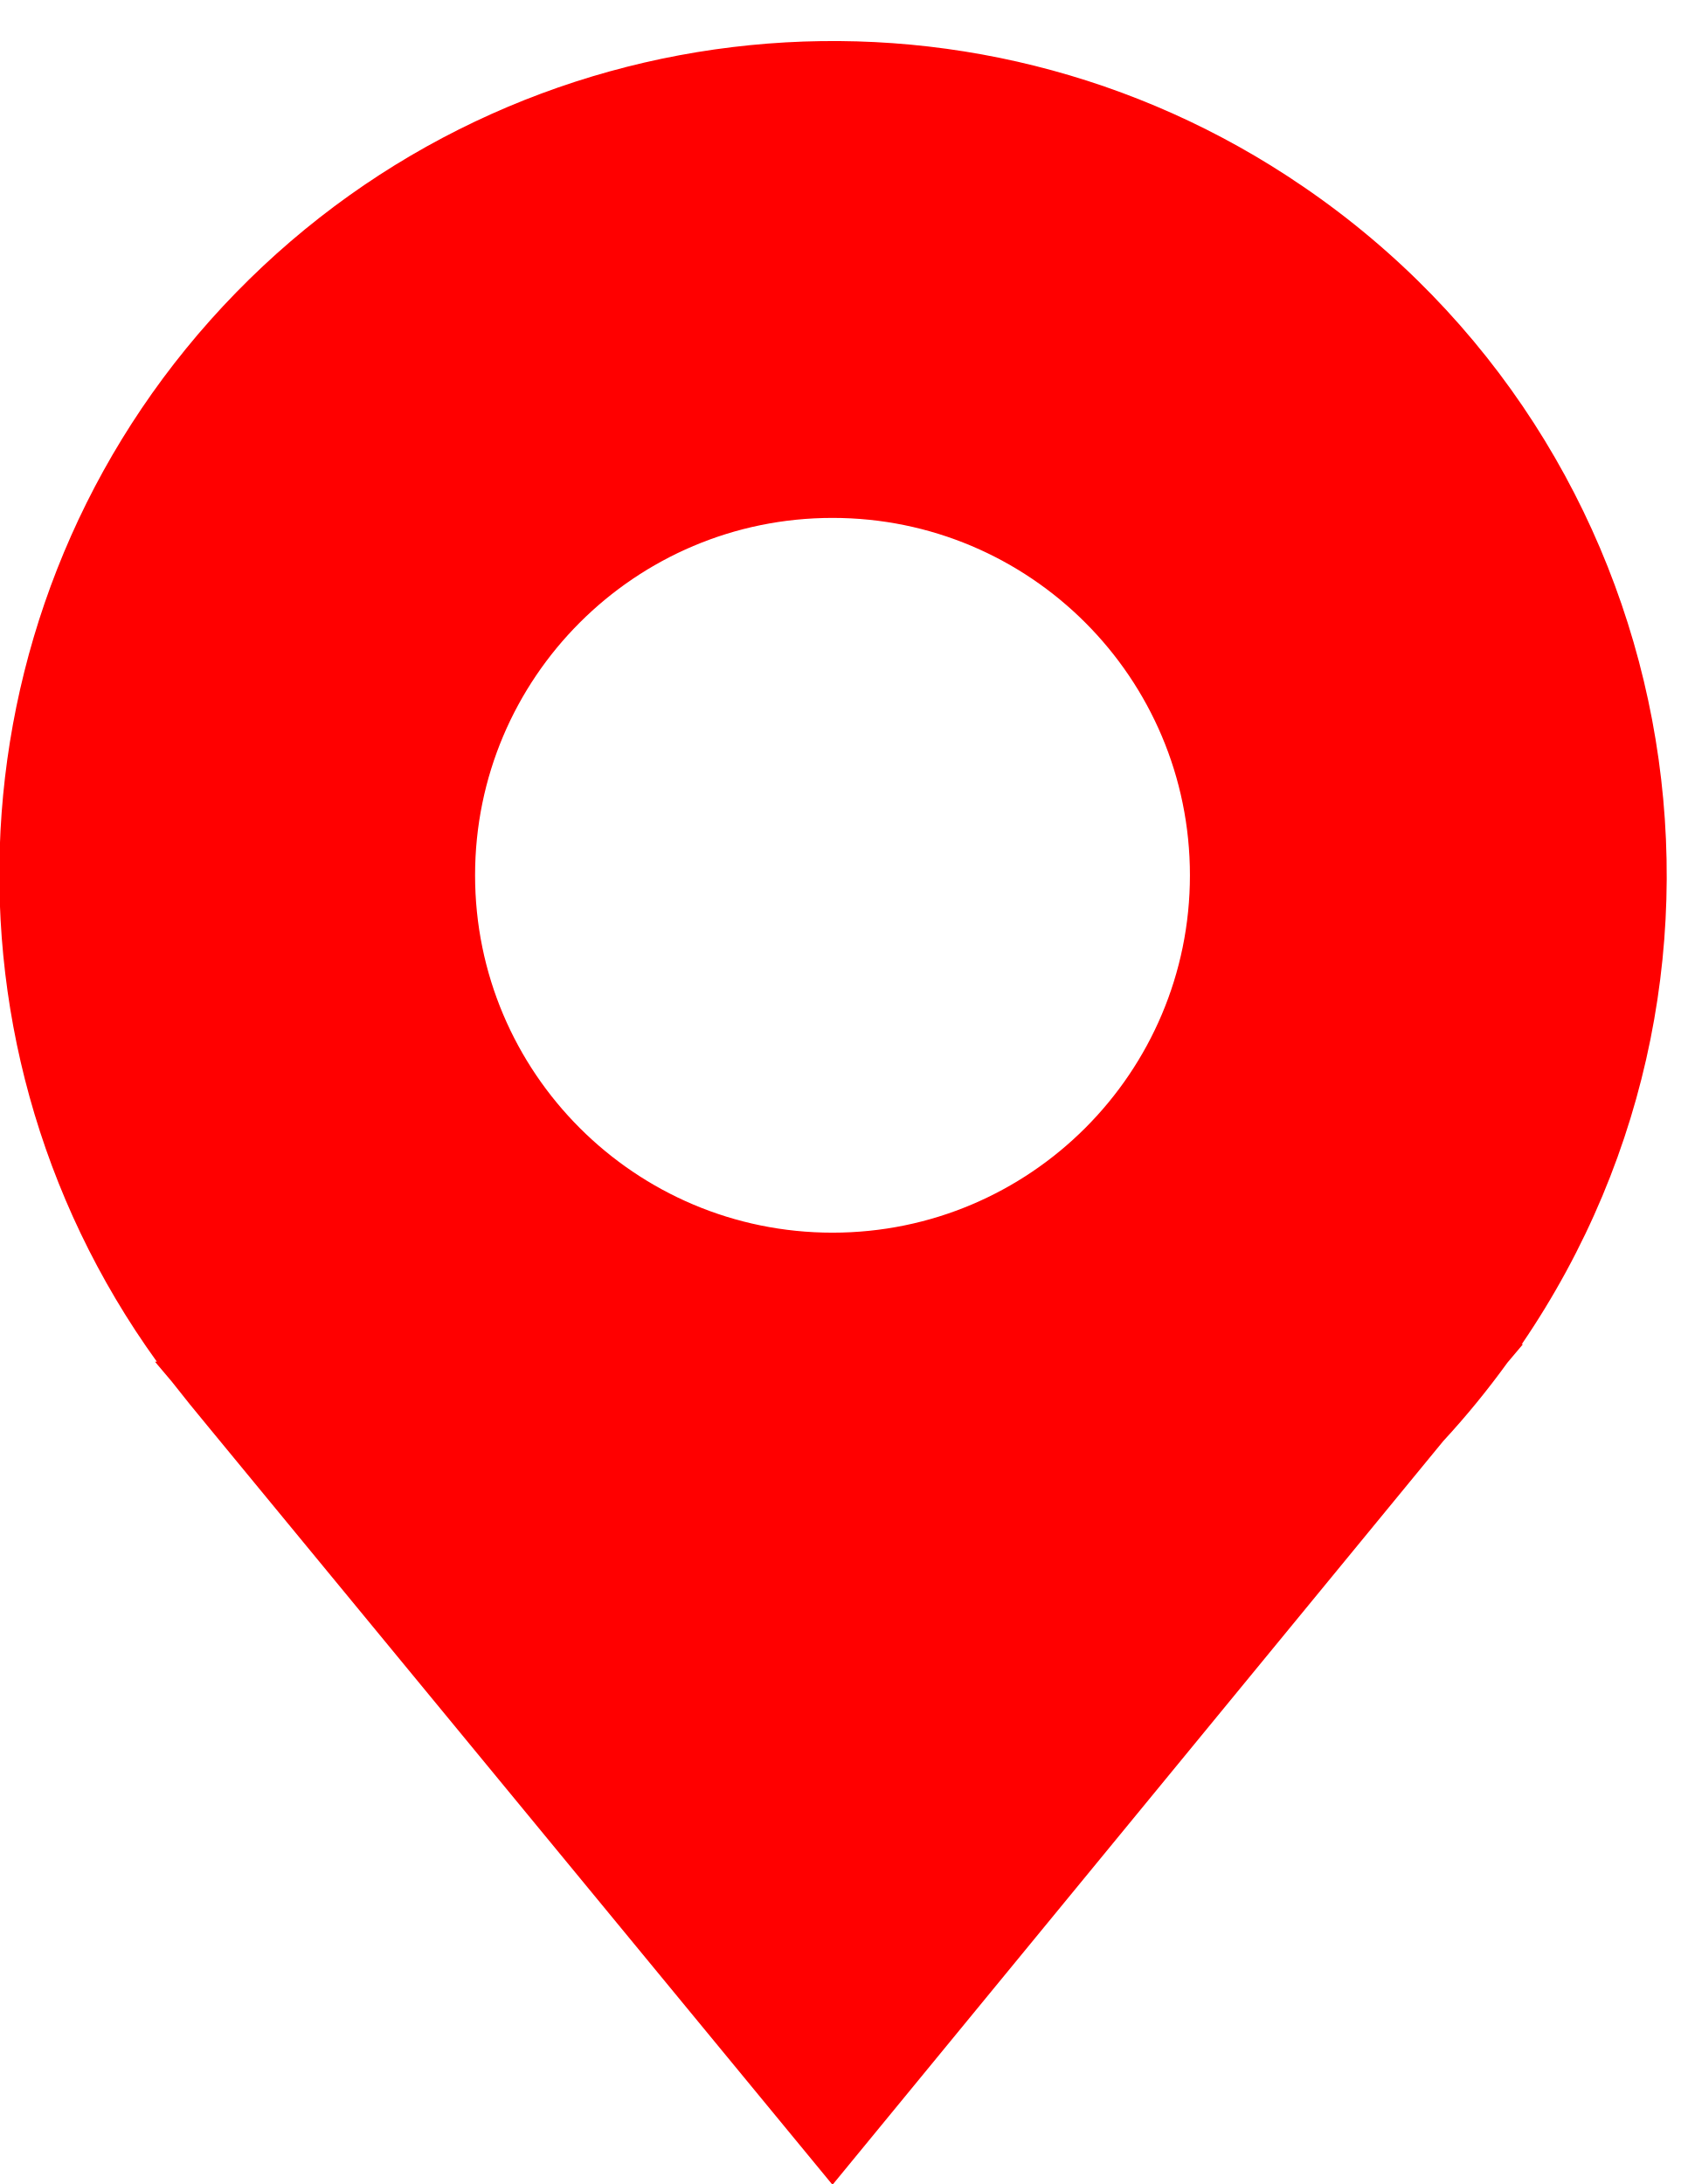
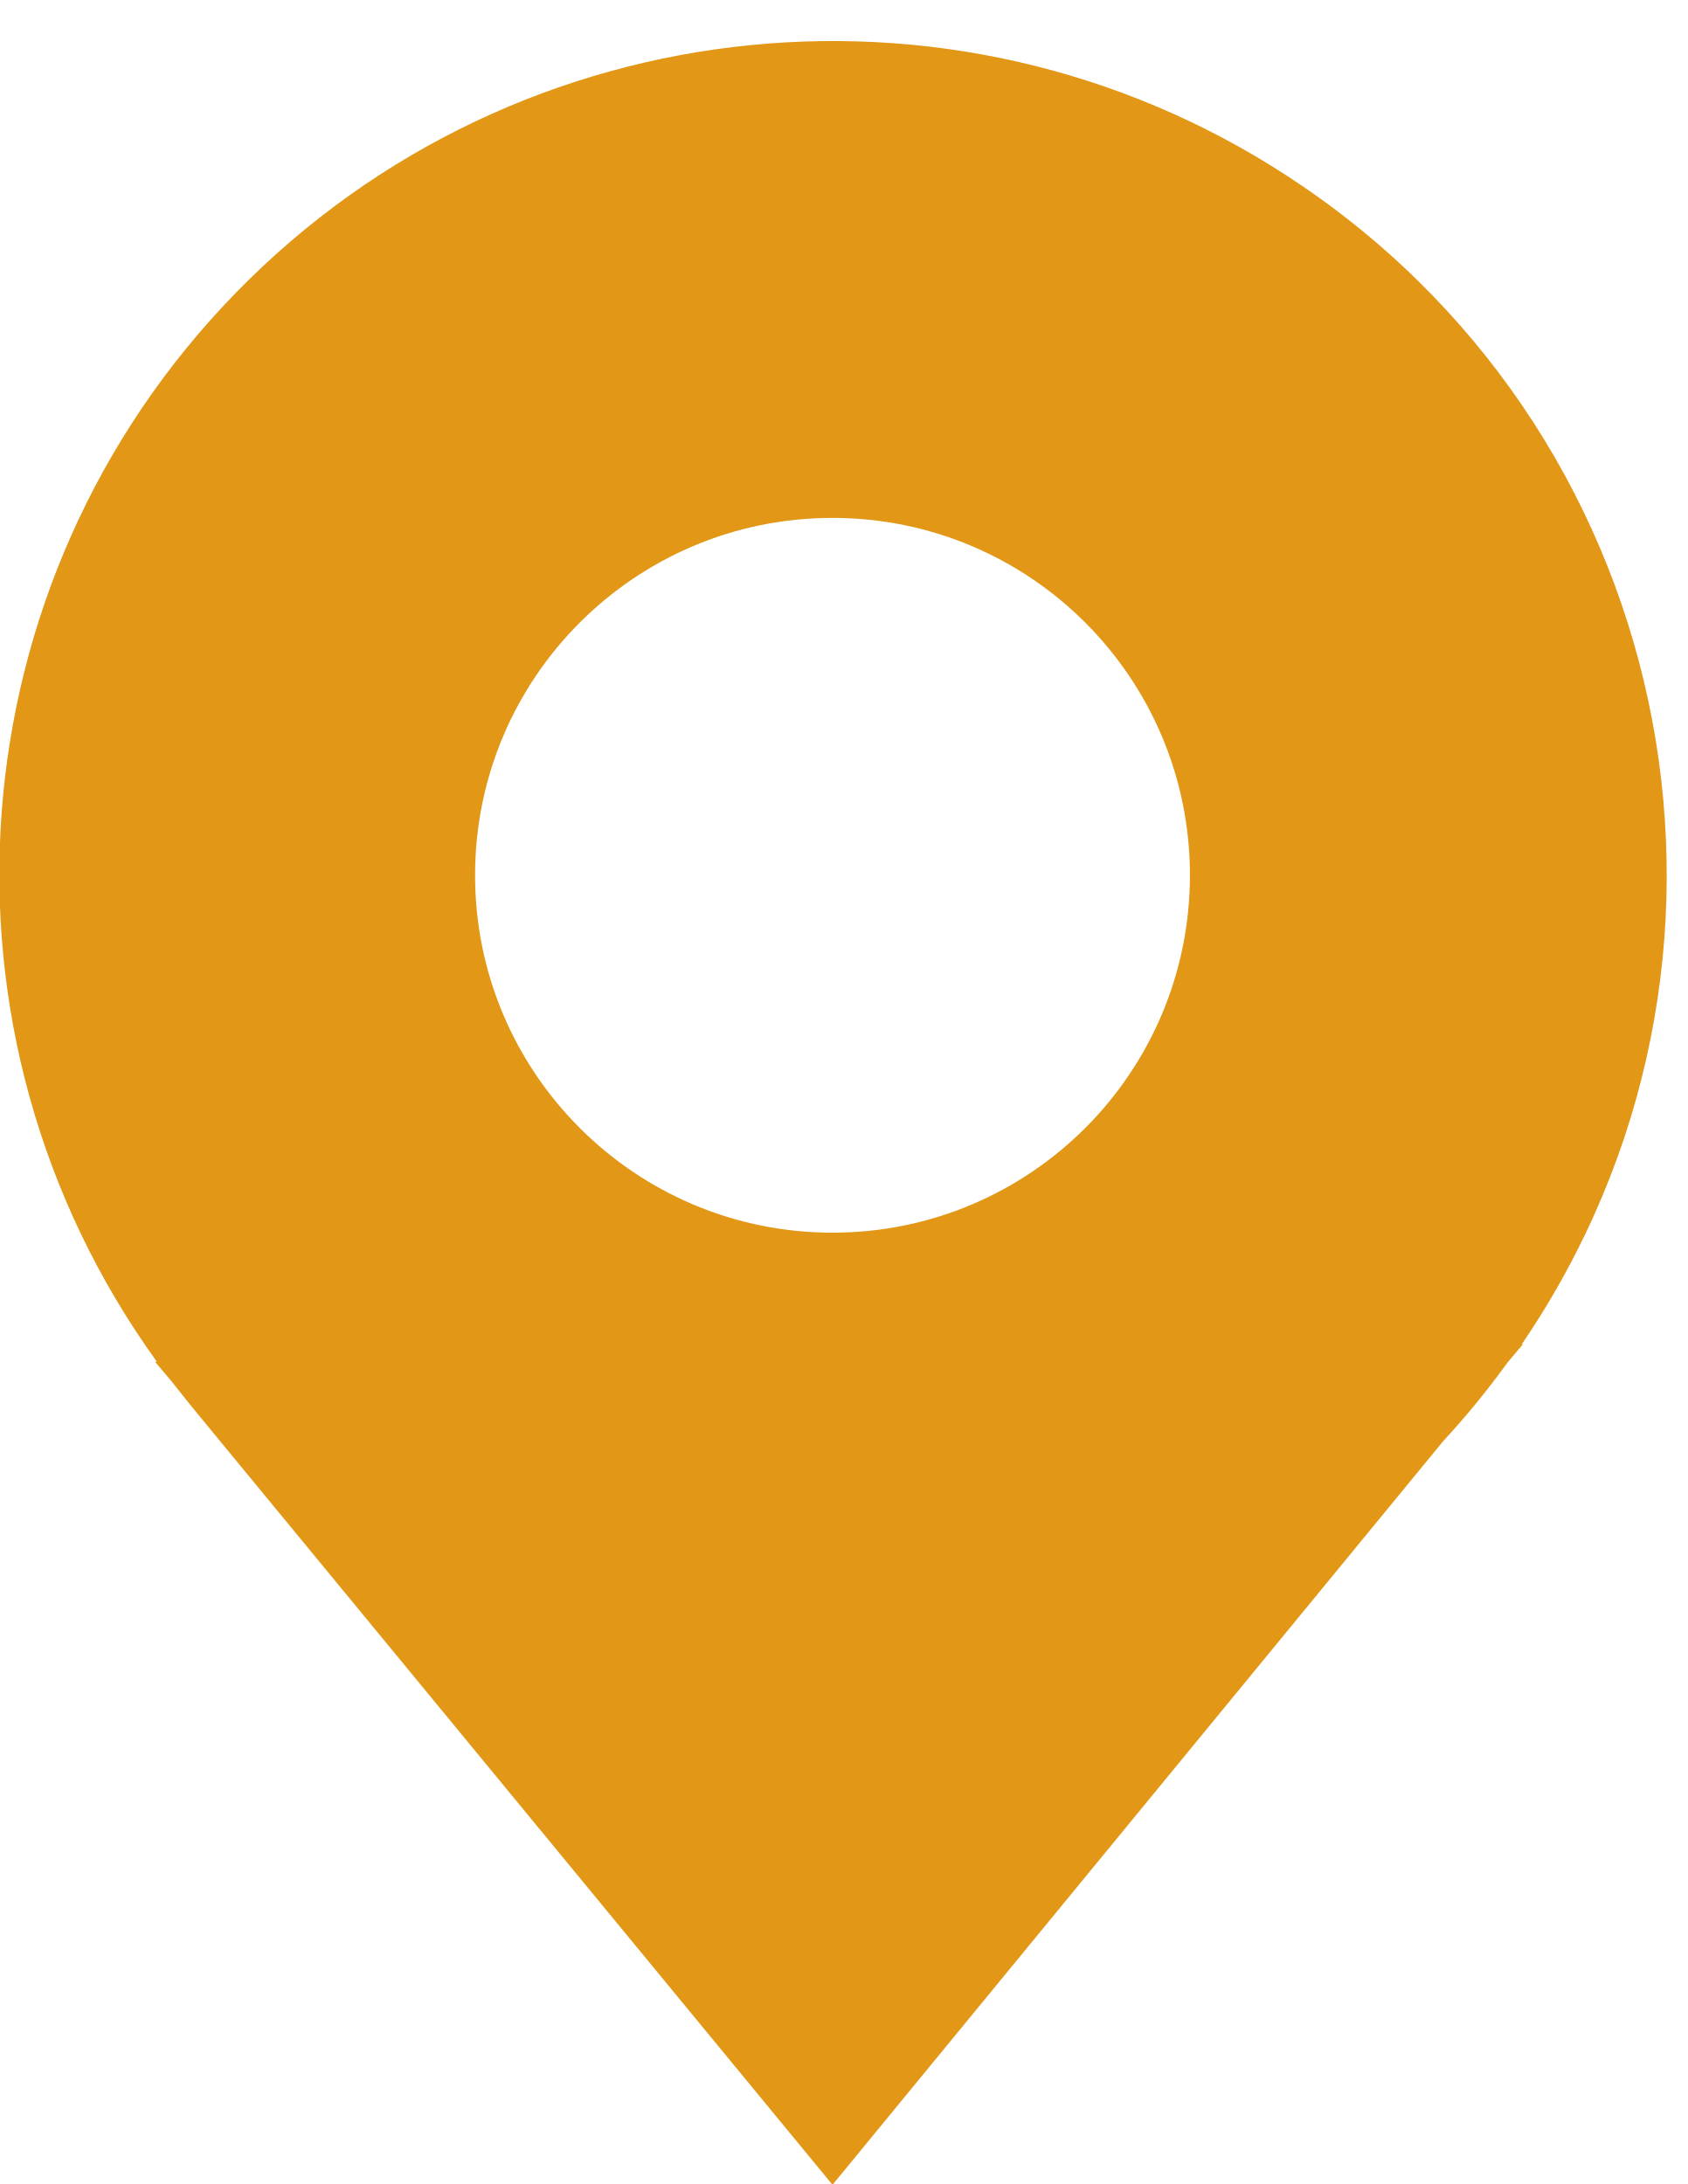
<svg xmlns="http://www.w3.org/2000/svg" width="17" height="22" viewBox="0 0 17 22">
  <defs>
    <clipPath id="clip-path">
      <rect id="Rectangle_253" data-name="Rectangle 253" width="17" height="22" transform="translate(0 -0.417)" />
    </clipPath>
  </defs>
  <g id="Icon-Map" transform="translate(0 0.417)" clip-path="url(#clip-path)">
-     <path id="Path_161" data-name="Path 161" d="M13.122,1.46A8.393,8.393,0,0,0,1.58,13.3H1.561l.169.2q.18.23.36.446l6.295,7.645L14.536,14.1a8.542,8.542,0,0,0,.647-.791l.156-.185h-.012A8.393,8.393,0,0,0,13.122,1.46M8.385,12a3.6,3.6,0,1,1,3.6-3.6,3.6,3.6,0,0,1-3.6,3.6" transform="translate(0 0)" fill="#ff0000" />
+     <path id="Path_161" data-name="Path 161" d="M13.122,1.46A8.393,8.393,0,0,0,1.58,13.3H1.561l.169.2q.18.23.36.446l6.295,7.645L14.536,14.1a8.542,8.542,0,0,0,.647-.791l.156-.185h-.012A8.393,8.393,0,0,0,13.122,1.46M8.385,12a3.6,3.6,0,1,1,3.6-3.6,3.6,3.6,0,0,1-3.6,3.6" transform="translate(0 0)" fill="#e29717" />
  </g>
</svg>
